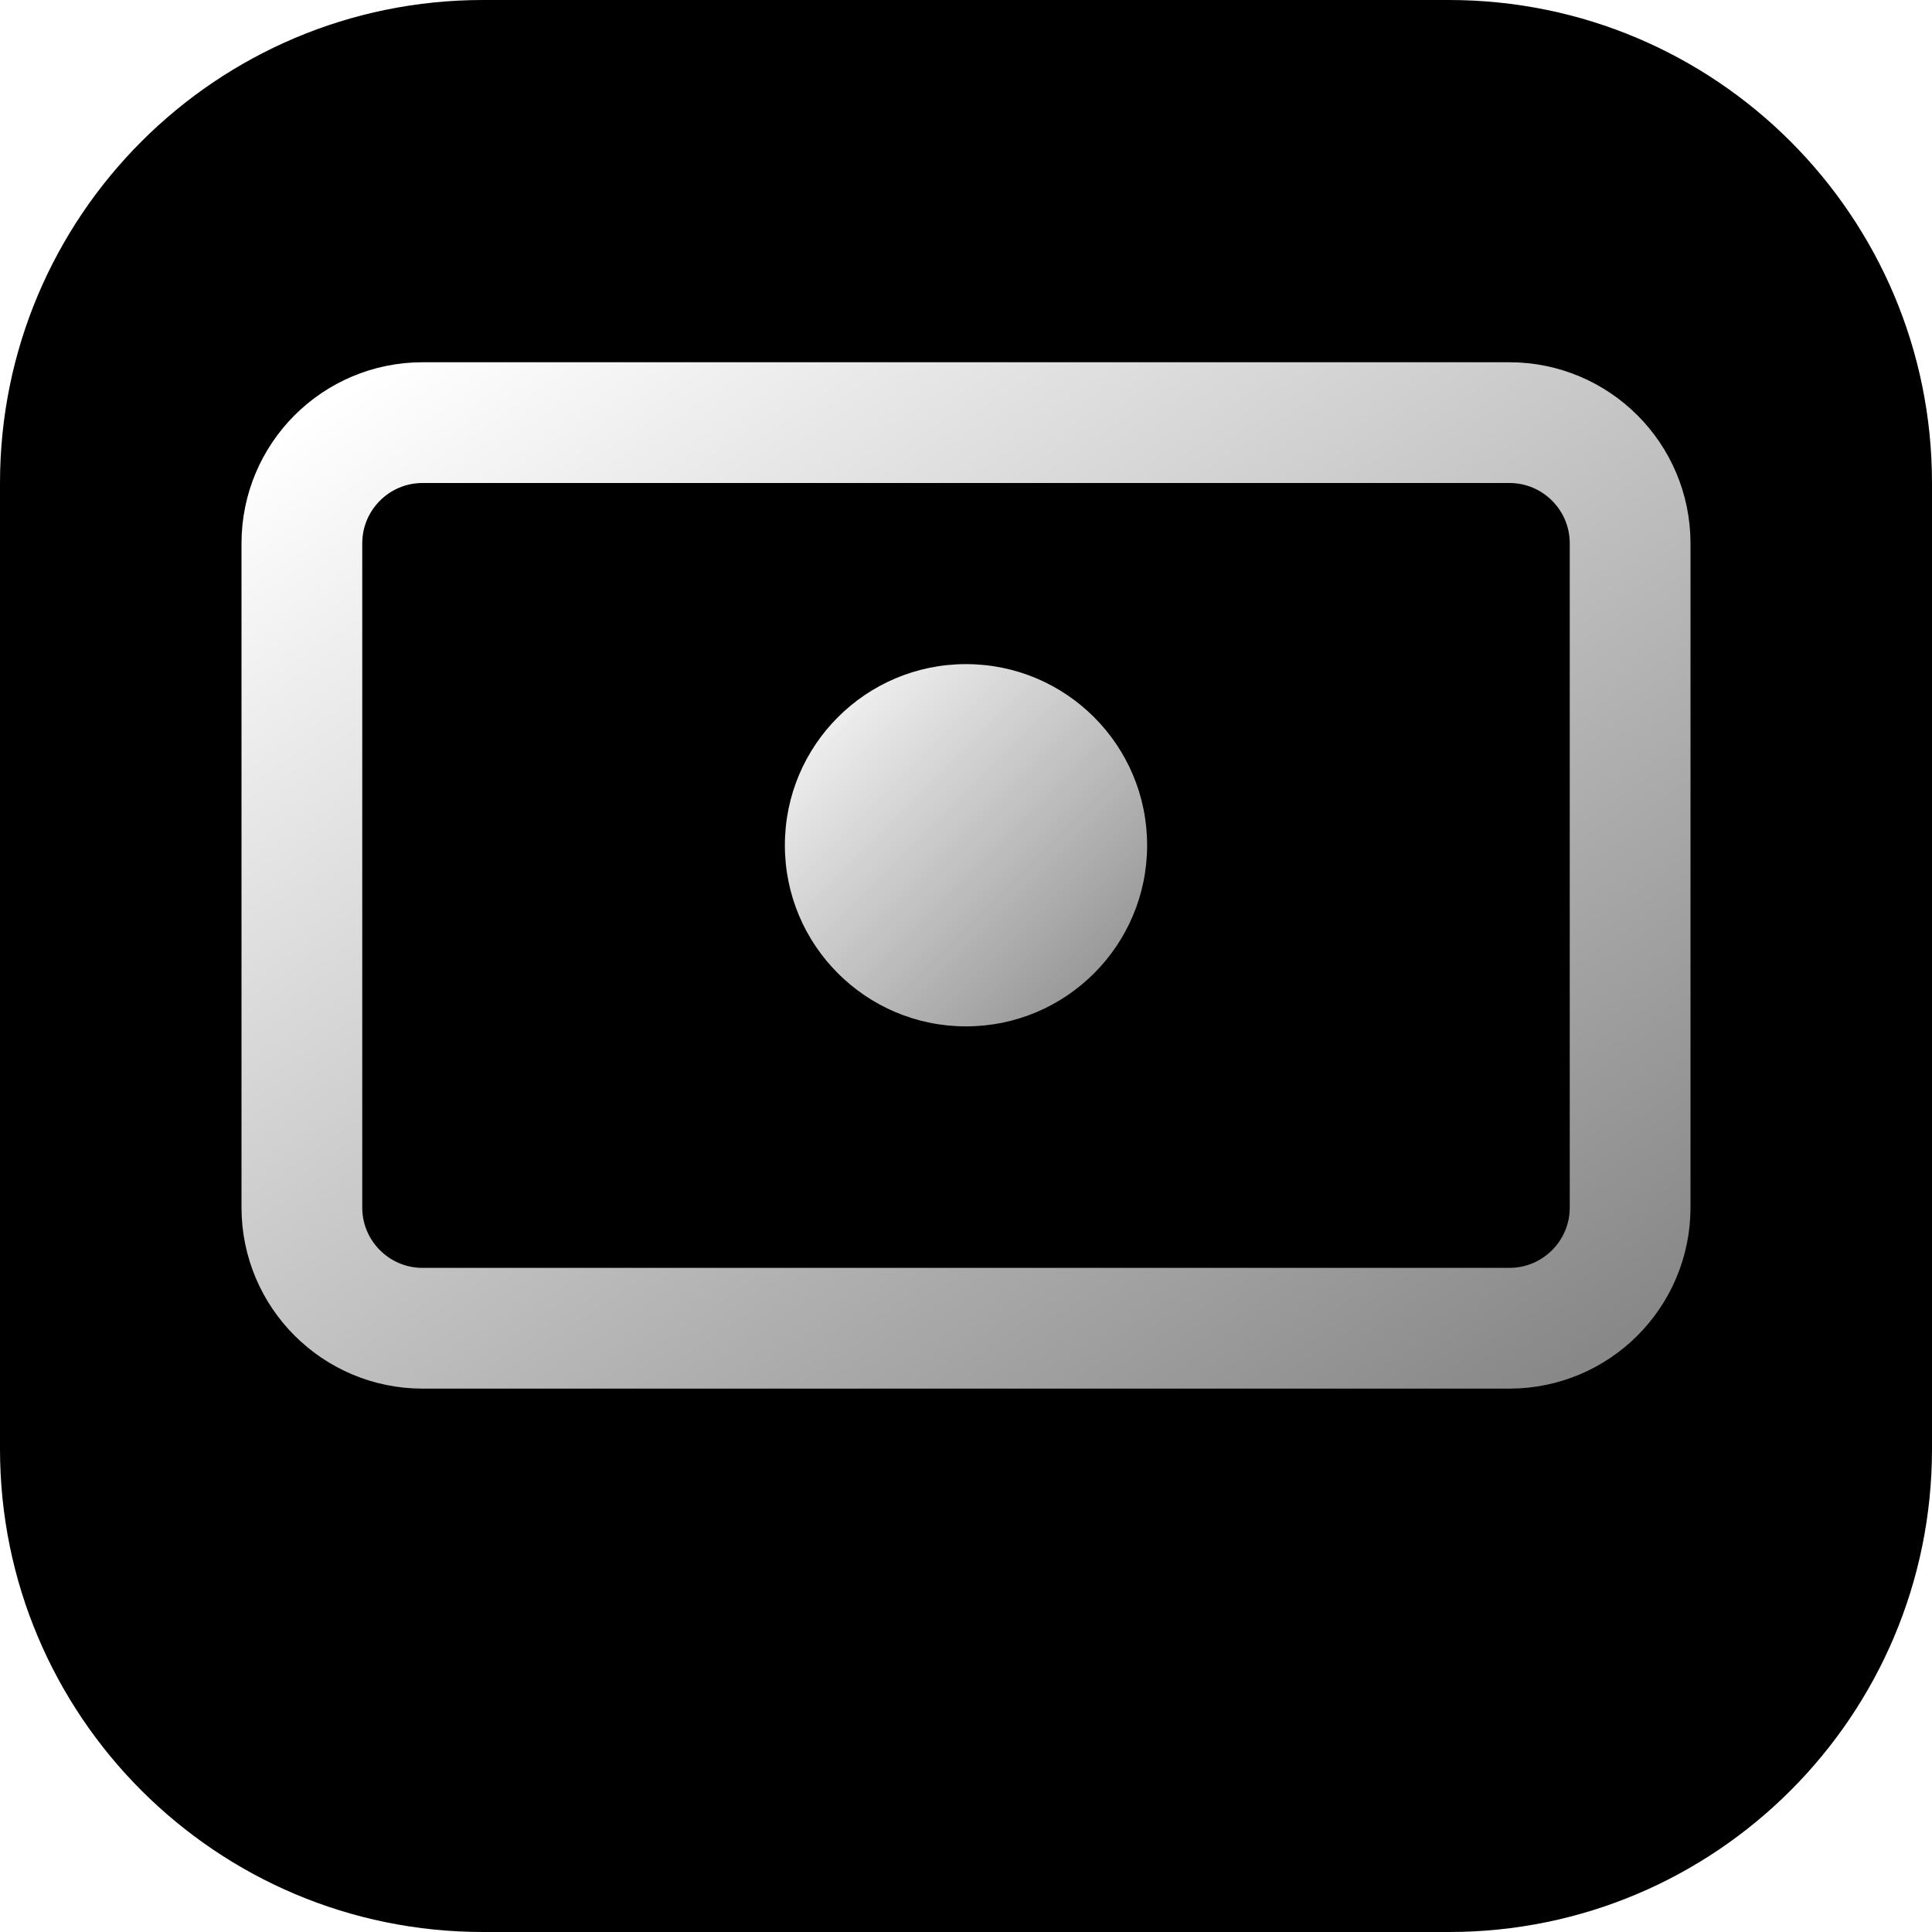
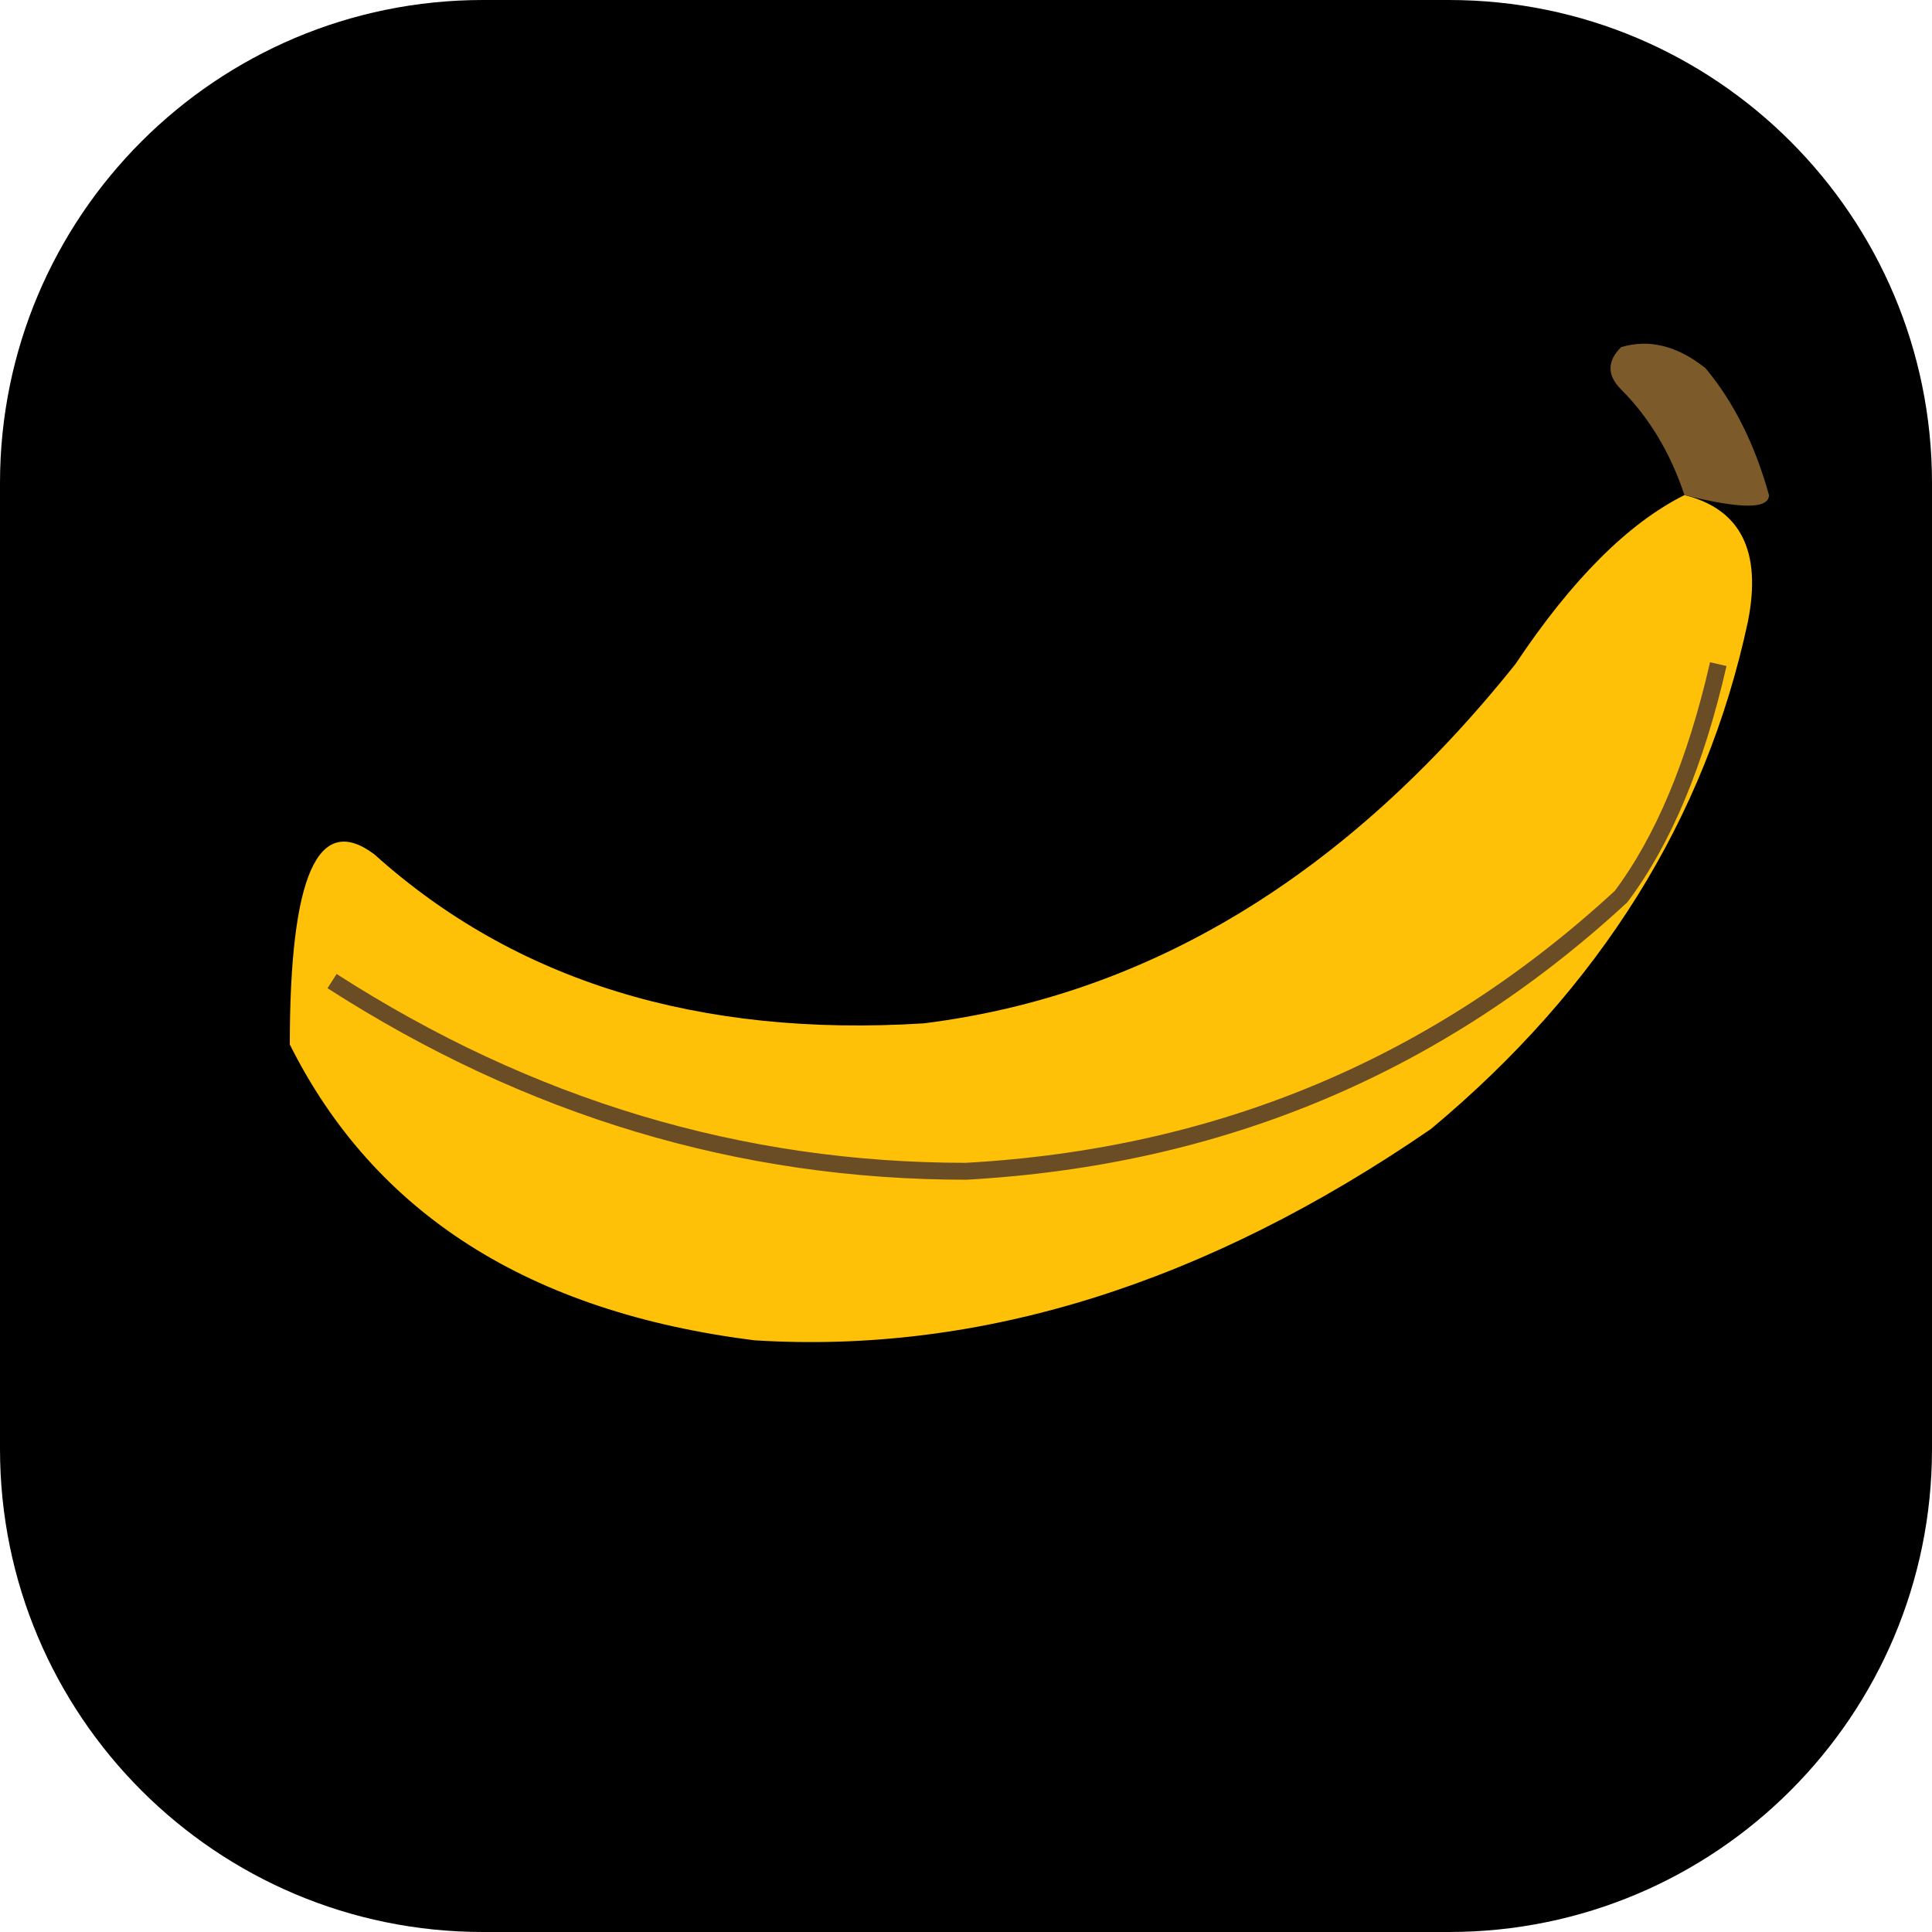
<svg xmlns="http://www.w3.org/2000/svg" viewBox="0 0 32 32" fill="none">
  <rect width="32" height="32" rx="8" fill="#000" />
-   <rect x="5" y="7" width="22" height="15" rx="2" fill="none" stroke="url(#grad)" stroke-width="2" />
-   <circle cx="16" cy="14" r="3" fill="url(#grad)" />
-   <path d="M12 26h8" stroke="url(#grad)" stroke-width="2" stroke-linecap="round" />
-   <path d="M16 22v4" stroke="url(#grad)" stroke-width="2" stroke-linecap="round" />
-   <defs>
-     <linearGradient id="grad" x1="0%" y1="0%" x2="100%" y2="100%">
-       <stop offset="0%" stop-color="#fff" />
-       <stop offset="100%" stop-color="#888" />
-     </linearGradient>
-   </defs>
+   <g transform="translate(2, 4) scale(0.07)">
+     <path d="M 40 190 Q 70 250 150 260 Q 230 265 310 210 Q 370 160 385 90 Q 390 65 370 60 Q 350 70 330 100 Q 270 175 190 185 Q 110 190 60 145 Q 40 130 40 190 Z" fill="#ffc107" />
+     <path d="M 370 60 Q 365 45 355 35 Q 350 30 355 25 Q 365 22 375 30 Q 385 42 390 60 Q 390 65 370 60 Z" fill="#7d5a29" />
+     <path d="M 50 175 Q 120 220 200 220 Q 290 215 355 155 Q 370 135 378 100" fill="none" stroke-width="4" stroke="#6b4d25" />
+   </g>
</svg>
